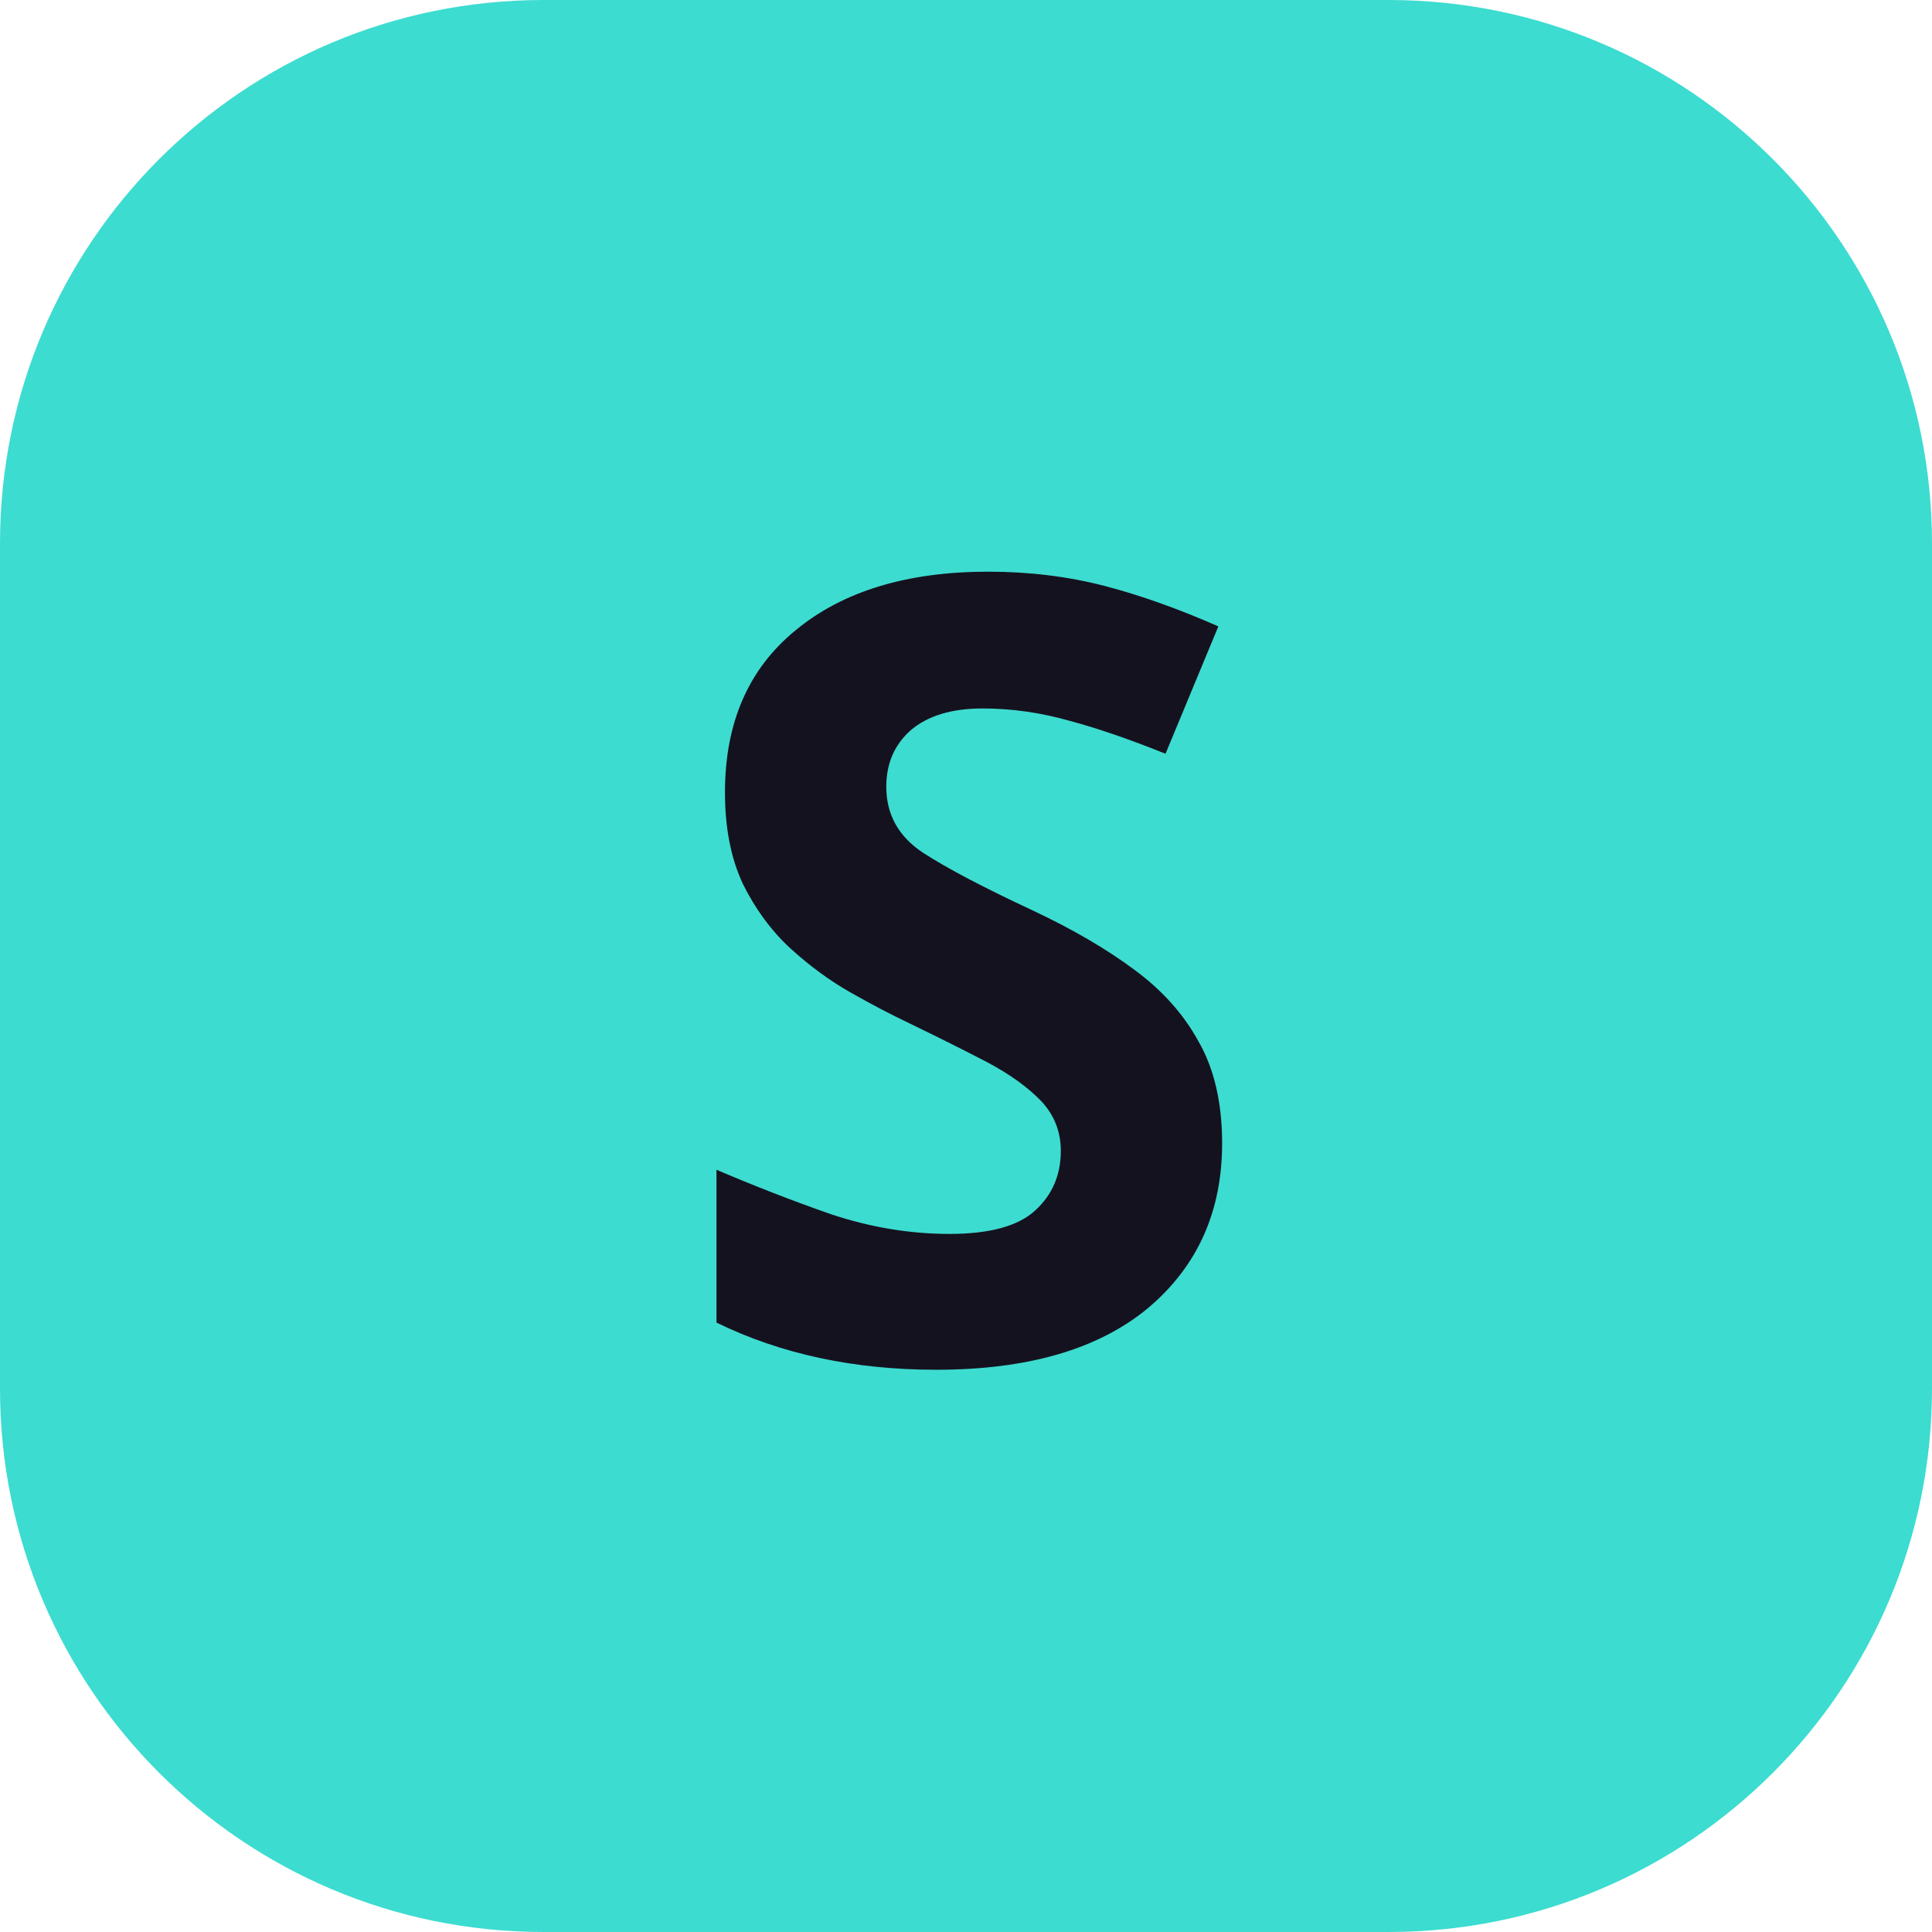
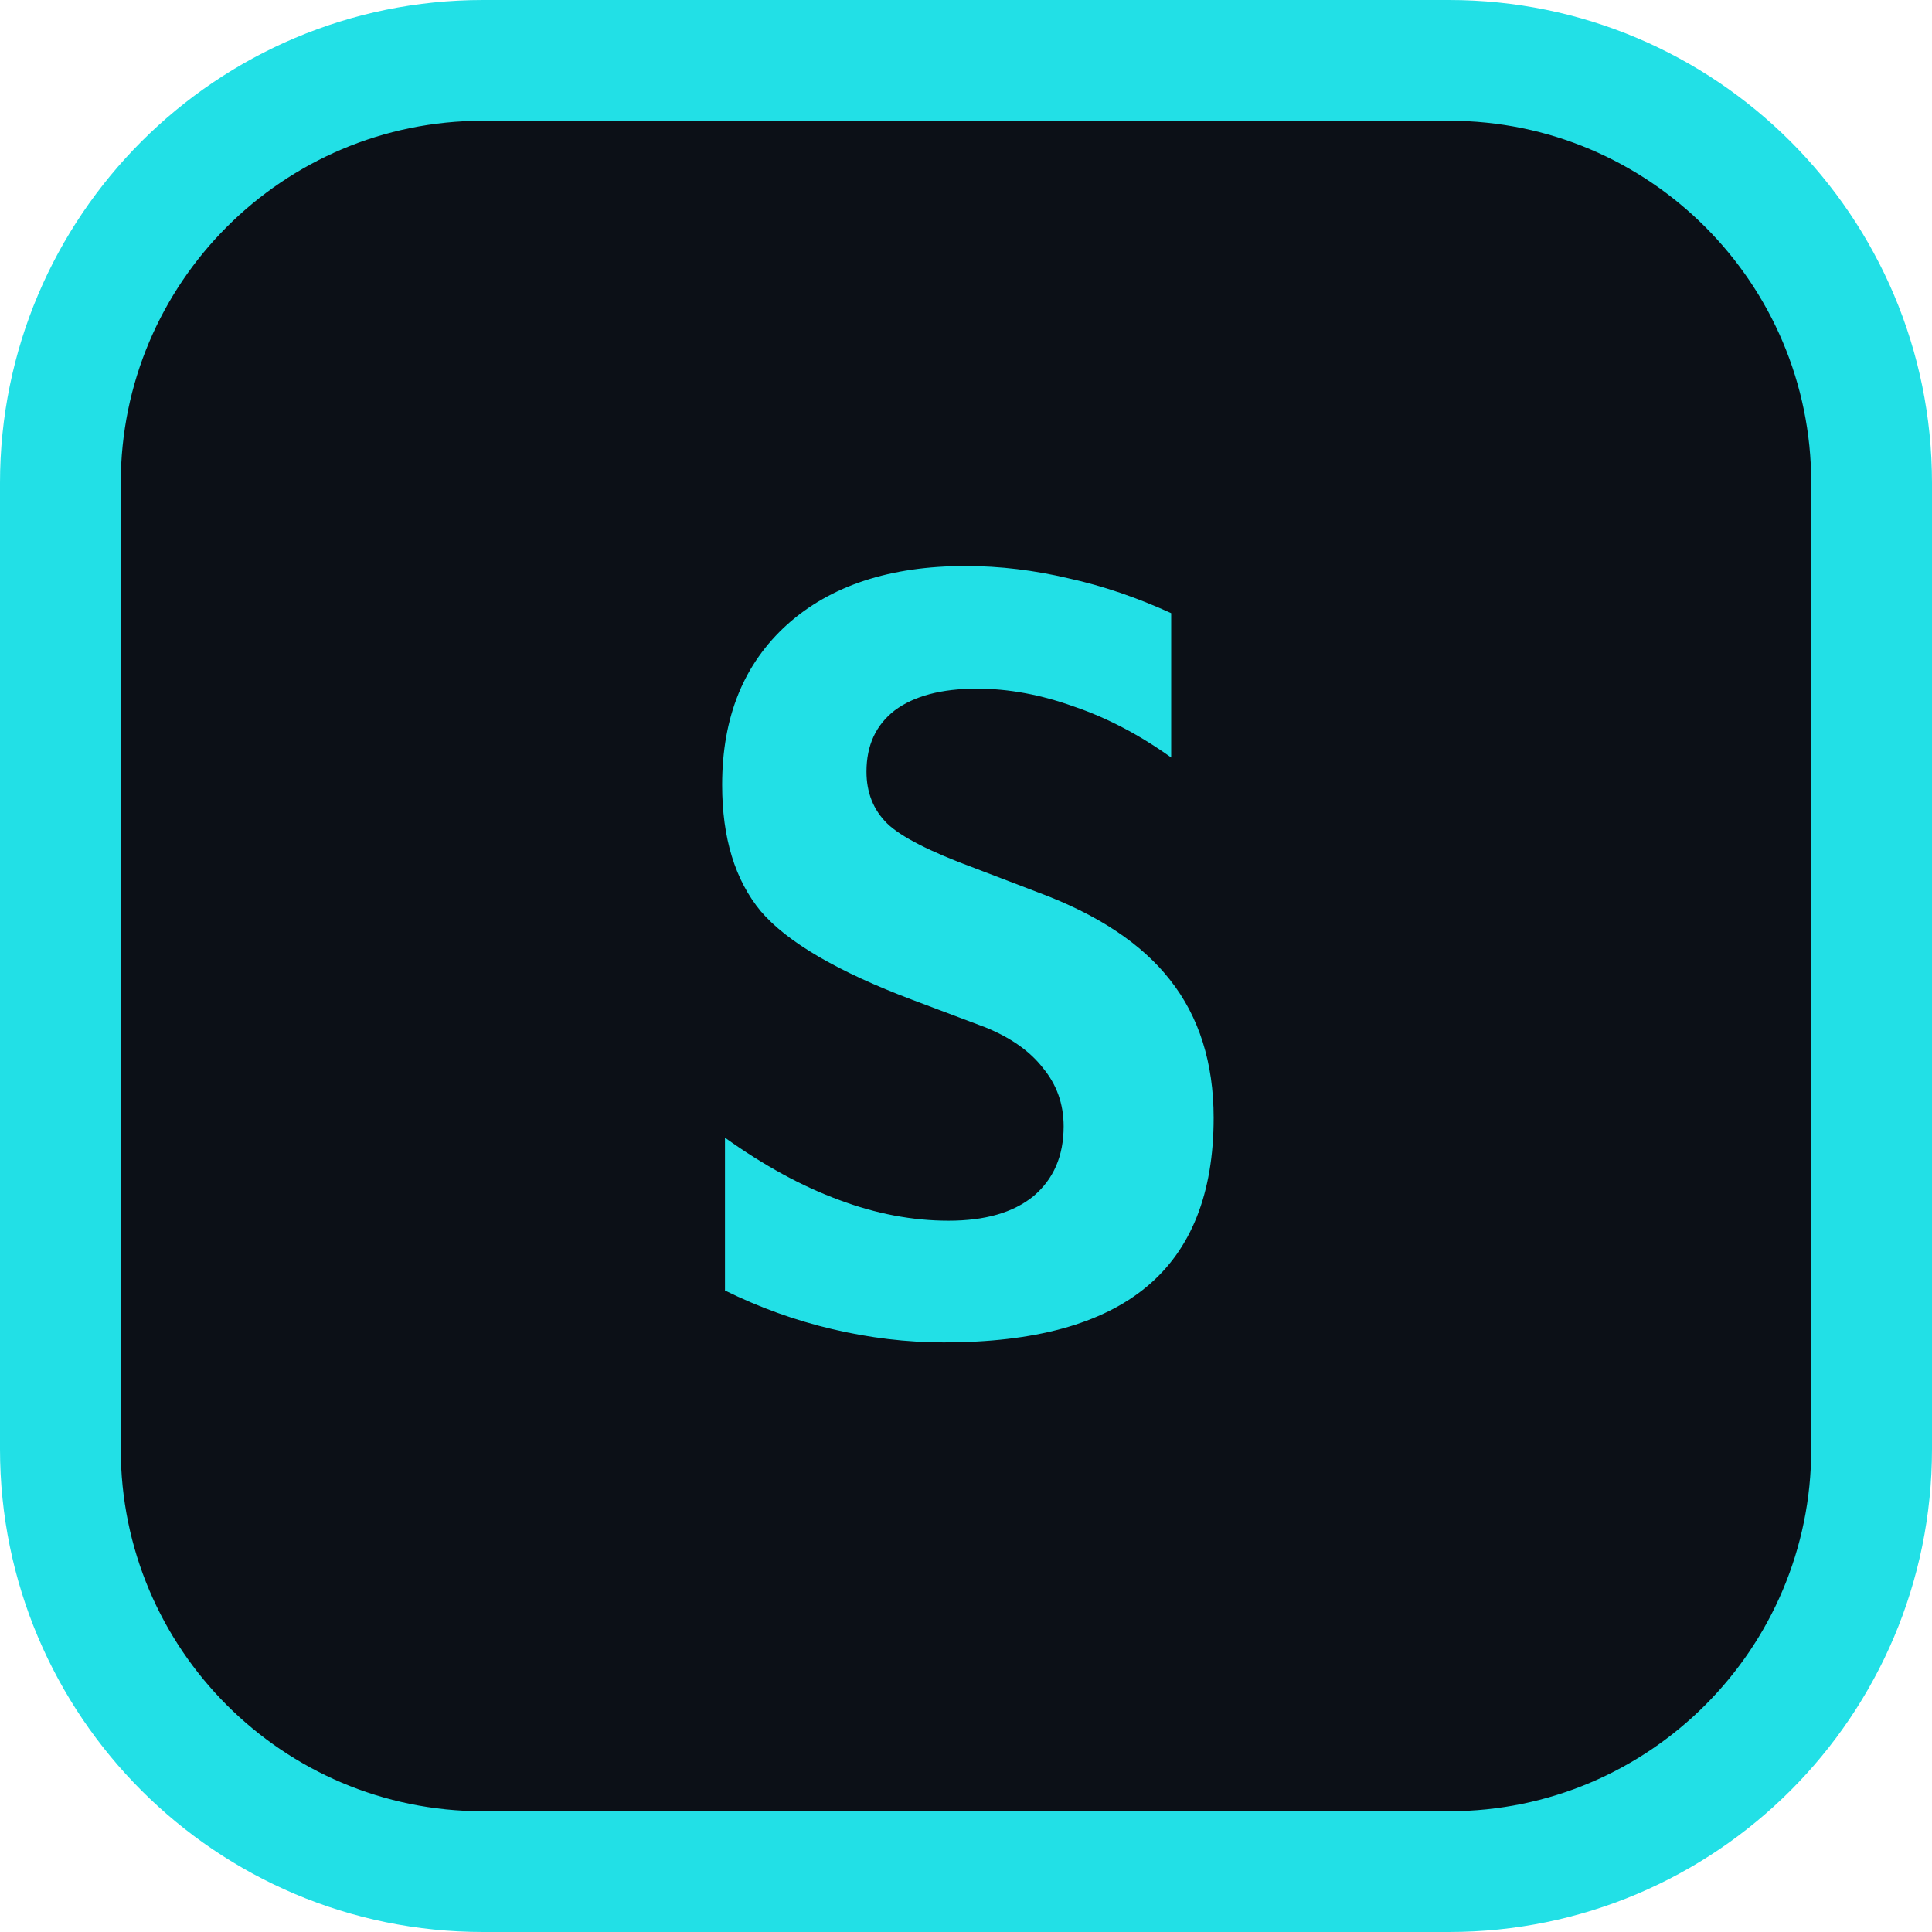
<svg xmlns="http://www.w3.org/2000/svg" viewBox="0 0 32 32">
-   <rect width="32" height="32" rx="9" fill="#3DDCD0" />
-   <text x="16" y="22.5" text-anchor="middle" font-family="system-ui, sans-serif" font-weight="800" font-size="18" fill="#15121F">S</text>
+   <rect x="1" y="1" width="30" height="30" rx="7" fill="#0c1017" stroke="#22e0e6" stroke-width="2" />
+   <text x="16" y="22" text-anchor="middle" font-family="ui-monospace, monospace" font-weight="700" font-size="17" fill="#22e0e6">S</text>
</svg>
